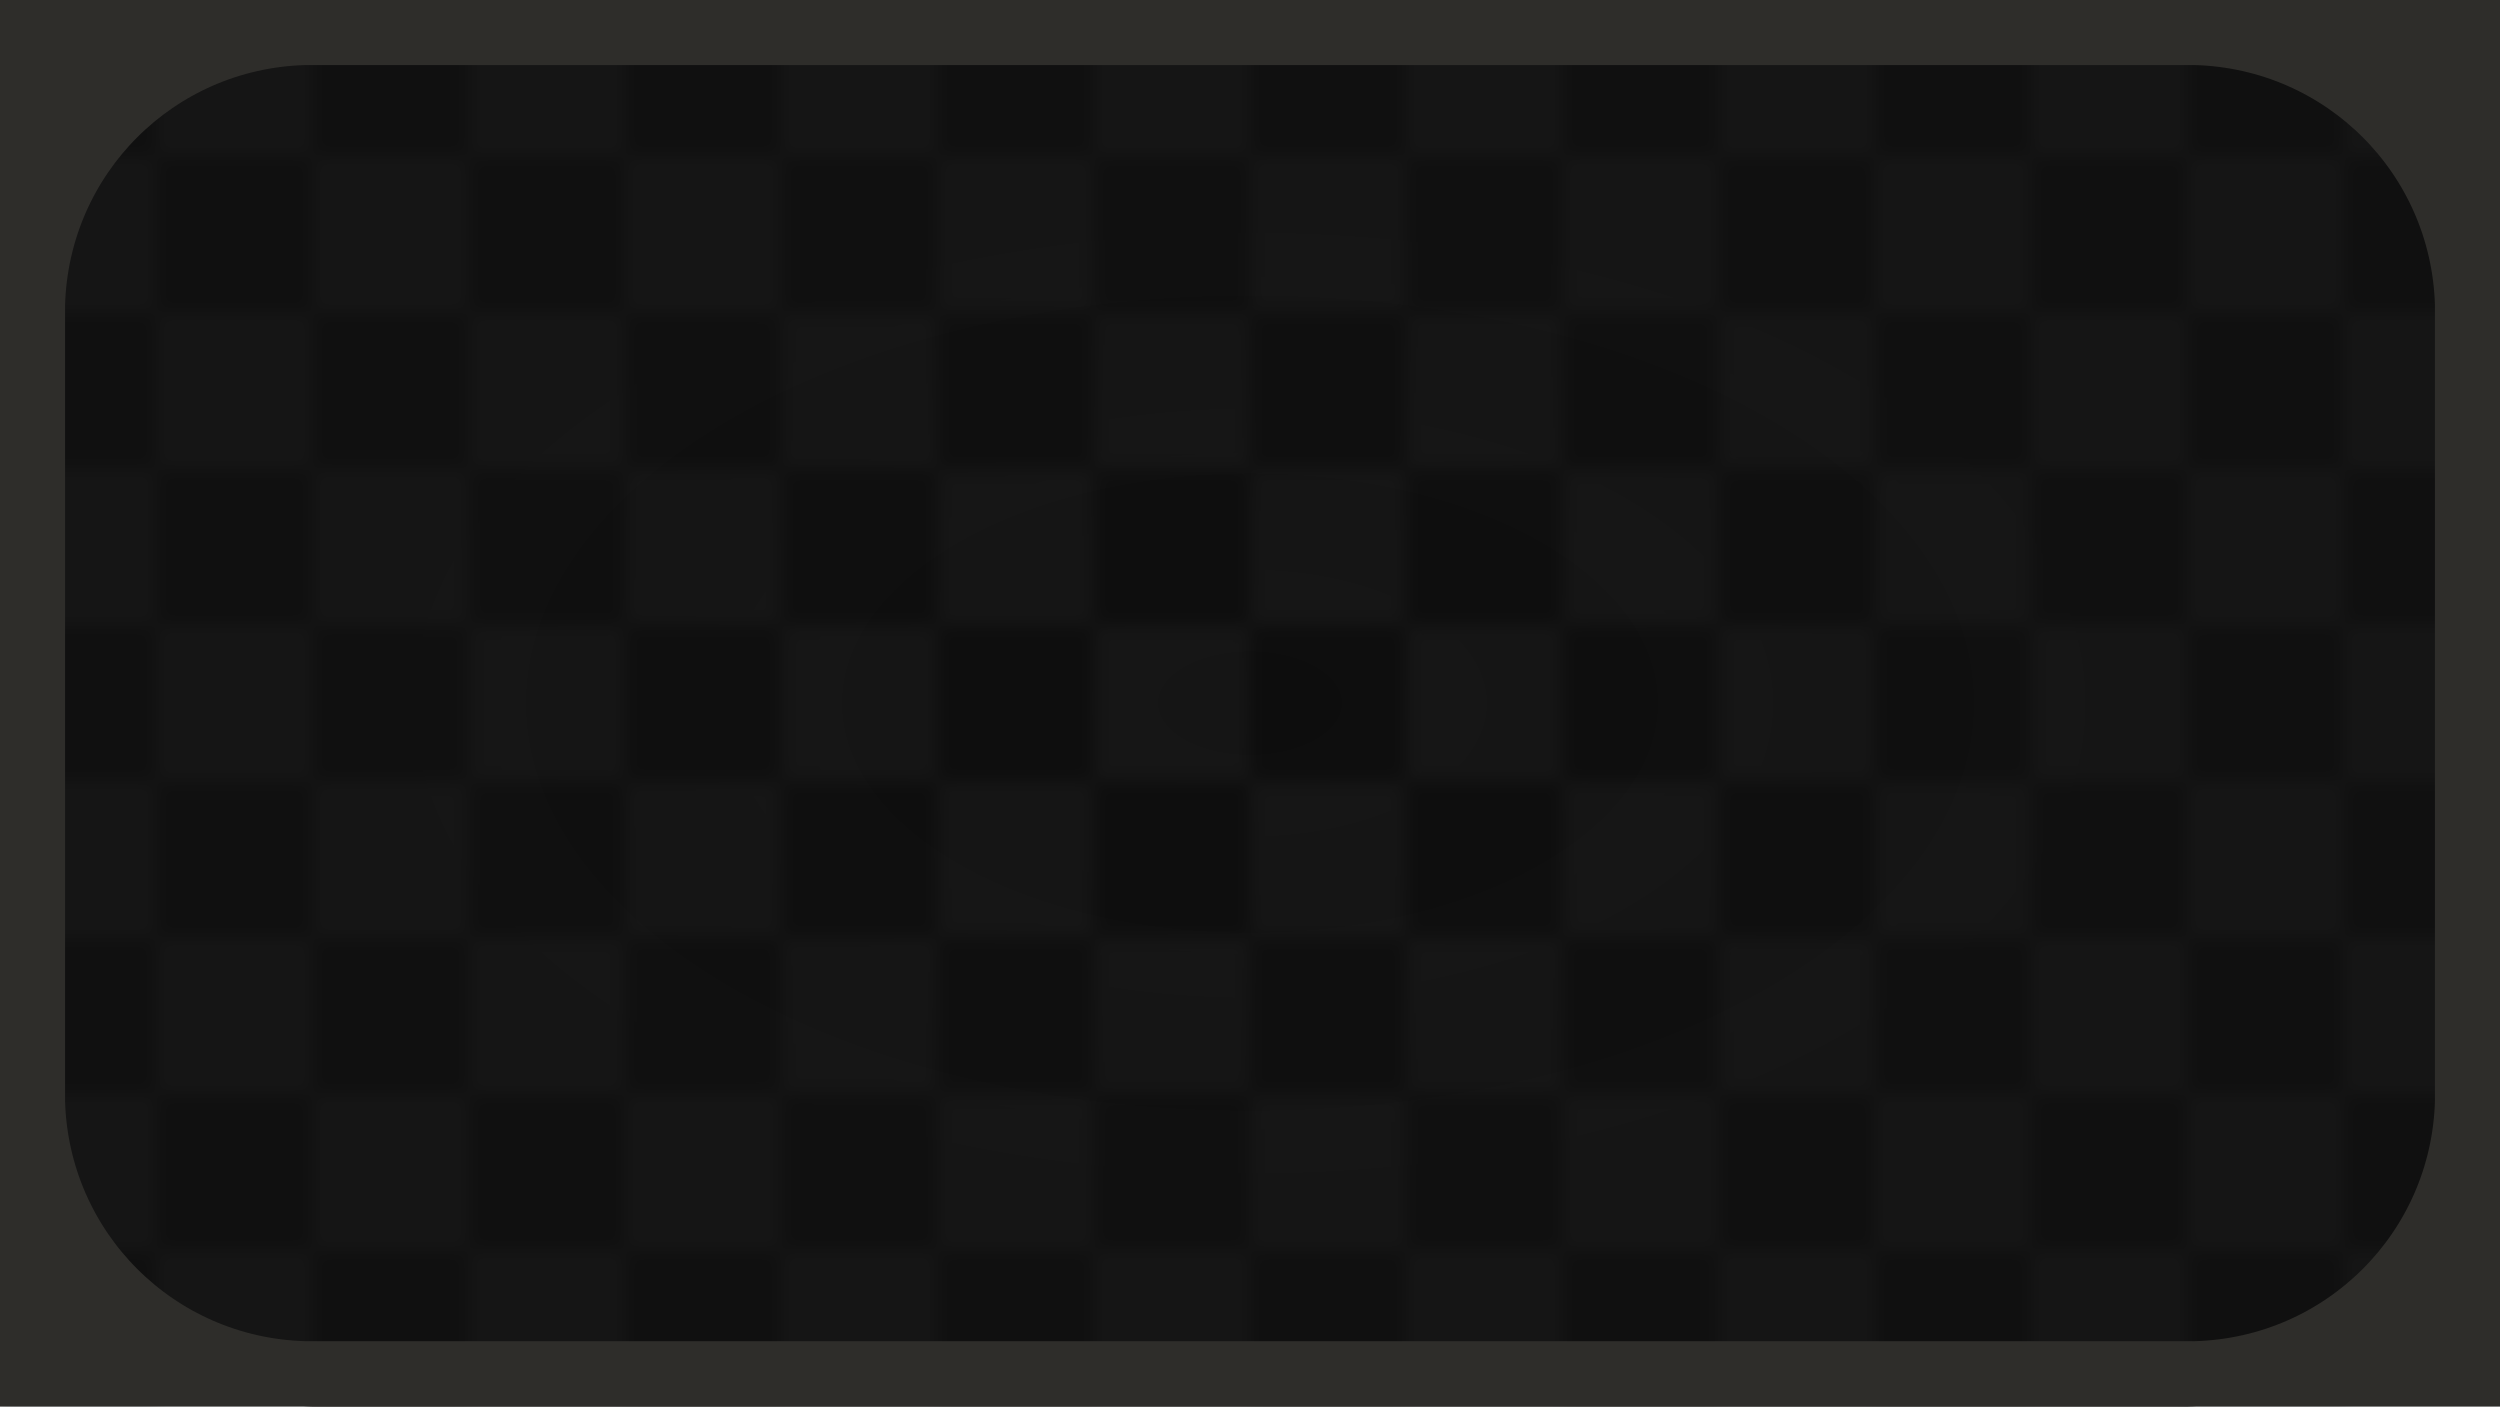
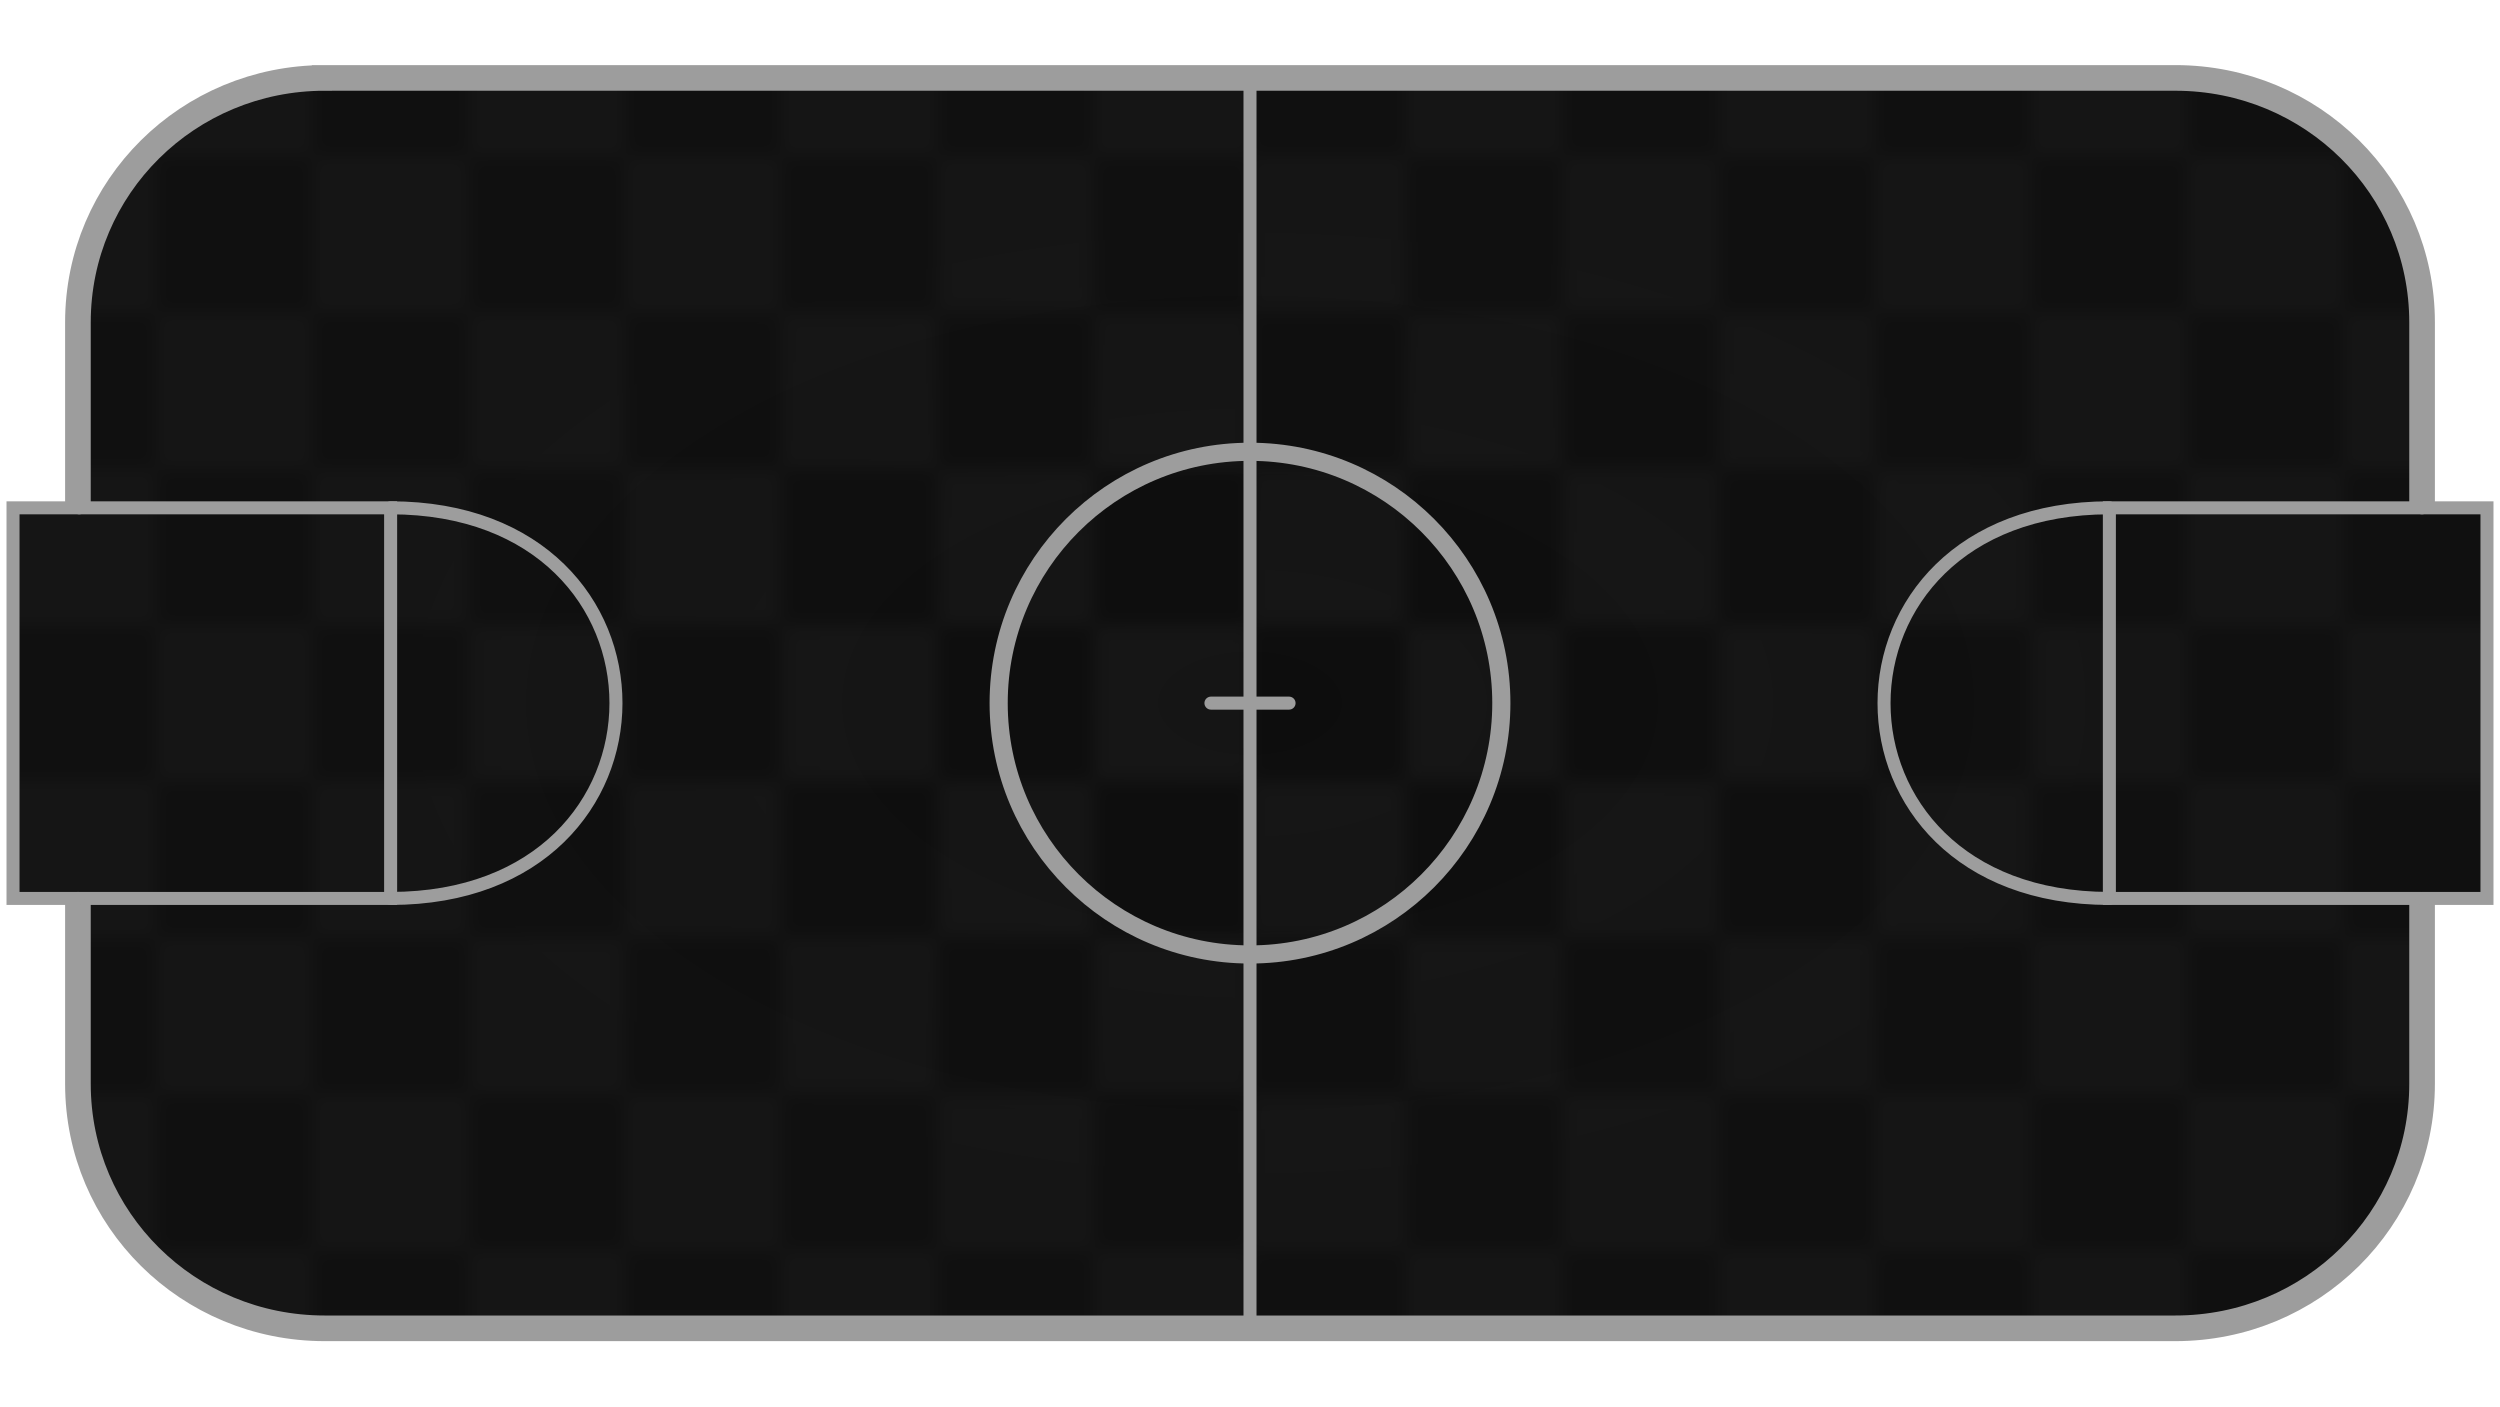
<svg xmlns="http://www.w3.org/2000/svg" xmlns:xlink="http://www.w3.org/1999/xlink" width="1920" height="1080" viewBox="0 0 1920 1080" version="1.1" id="svg1" xml:space="preserve">
  <style id="style4910">
.measure-arrow
{
}
.measure-label
{

}
.measure-line
{
}</style>
  <defs id="defs1">
    <clipPath clipPathUnits="userSpaceOnUse" id="clipPath4946">
      <rect style="fill:#000000;stroke:#000000;stroke-width:0;stroke-linejoin:bevel;paint-order:stroke markers fill;stop-color:#000000" id="rect5-4" width="20" height="200" x="530" y="595" />
    </clipPath>
    <clipPath clipPathUnits="userSpaceOnUse" id="clipPath55">
      <path id="path55" style="stroke-width:0.1;stroke-linecap:square;paint-order:markers fill stroke;stop-color:#000000" d="m 1736.615,-745.573 h 1589.476 v 72.467 H 1736.615 Z" />
    </clipPath>
    <clipPath clipPathUnits="userSpaceOnUse" id="clipPath54">
      <path id="path54" style="stroke-width:0.1;stroke-linecap:square;paint-order:markers fill stroke;stop-color:#000000" d="m 1691.199,-792.32 h 1634.892 v 92.828 H 1691.199 Z" />
    </clipPath>
    <clipPath clipPathUnits="userSpaceOnUse" id="clipPath5">
      <path id="path5" style="stroke-width:0.1;stroke-linecap:square;paint-order:markers fill stroke;stop-color:#000000" d="m 438.251,553.764 859.871,0 v 201.396 l -859.871,0 z" />
    </clipPath>
    <linearGradient id="linearGradient4927">
      <stop style="stop-color:#151515;stop-opacity:0.629;" offset="0" id="stop4927" />
      <stop style="stop-color:#151515;stop-opacity:0.761;" offset="0.7" id="stop4928" />
    </linearGradient>
    <pattern xlink:href="#Checkerboard" preserveAspectRatio="xMidYMid" id="pattern4905" patternTransform="scale(120)" x="0" y="0" />
    <pattern style="fill:#000000" patternUnits="userSpaceOnUse" width="2" height="2" patternTransform="translate(0,0) scale(10,10)" id="Checkerboard" preserveAspectRatio="xMidYMid">
      <rect style="stroke:none" x="0" y="0" width="1" height="1" id="rect209" />
      <rect style="stroke:none" x="1" y="1" width="1" height="1" id="rect211" />
    </pattern>
    <clipPath clipPathUnits="userSpaceOnUse" id="clipPath15">
      <rect style="fill:none;stroke:#000000;stroke-linecap:butt;stroke-linejoin:bevel;paint-order:stroke markers fill;stop-color:#000000" id="rect15-7" width="45.034" height="38.956" x="262.483" y="121.001" />
    </clipPath>
    <radialGradient xlink:href="#linearGradient4927" id="radialGradient4928" cx="960.098" cy="540.098" fx="960.098" fy="540.098" r="961.098" gradientTransform="matrix(0.9998977,0,0,0.5628975,0,235.98)" gradientUnits="userSpaceOnUse" />
    <filter style="color-interpolation-filters:sRGB" id="filter4928" x="-0.008" y="-0.014" width="1.016" height="1.029">
      <feGaussianBlur stdDeviation="6.075" id="feGaussianBlur4928" />
    </filter>
+     <clipPath clipPathUnits="userSpaceOnUse" id="clipPath19">
+       <path id="path20" style="display:none;opacity:1;fill:#000000;fill-opacity:1;stroke:none;stroke-width:10;stroke-linecap:round;stroke-linejoin:miter;stroke-miterlimit:4.2;stroke-dasharray:none;stroke-opacity:1;paint-order:stroke markers fill" d="M 43.465,390 V 690 H 75.611 V 390 Z m 1800.924,0 v 300 h 32.147 V 390 Z" />
+       <path id="lpe_path-effect20" style="opacity:1;fill:#000000;fill-opacity:1;stroke:none;stroke-width:10;stroke-linecap:round;stroke-linejoin:miter;stroke-miterlimit:4.2;stroke-dasharray:none;stroke-opacity:1;paint-order:stroke markers fill" class="powerclip" d="M 45,45 H 1875 V 1035 H 45 Z M 43.465,390 V 690 H 75.611 V 390 Z m 1800.924,0 v 300 h 32.147 V 390 Z" />
+     </clipPath>
+     <clipPath clipPathUnits="userSpaceOnUse" id="clipPath22">
+       <path id="path22" style="display:block;opacity:1;fill:#000000;fill-opacity:1;stroke:#000000;stroke-width:19.669;stroke-linecap:round;stroke-linejoin:miter;stroke-miterlimit:4.2;stroke-dasharray:none;stroke-opacity:1;paint-order:stroke markers fill" d="M 250.145,60.373 C 145.266,60.373 60.834,144.013 60.834,247.908 V 390 H 10 v 300 h 50.834 v 142.092 c 0,103.895 84.432,187.535 189.311,187.535 H 1669.855 c 104.878,0 189.31,-83.64 189.31,-187.535 V 690 H 1910 V 390 h -50.834 V 247.908 c 0,-103.895 -84.432,-187.535 -189.31,-187.535 z" />
+     </clipPath>
  </defs>
-   <g id="layer1">
-     <rect style="display:inline;opacity:0.994;fill:#151515;fill-opacity:1;fill-rule:nonzero;stroke:none;stroke-width:1.607;stroke-linecap:square;stroke-linejoin:round;paint-order:markers fill stroke" id="rect4873" width="1920" height="1080" x="-9.6866959e-14" y="-8.631984e-15" />
-     <rect style="display:inline;opacity:0.994;mix-blend-mode:overlay;fill:url(#pattern4905);fill-opacity:1;stroke:#000000;stroke-width:2;stroke-linecap:square;stroke-linejoin:round;paint-order:markers fill stroke;filter:url(#filter4928)" id="rect1" width="1920" height="1080" x="0" y="0" ry="0" />
-     <rect style="display:inline;opacity:0.994;mix-blend-mode:normal;fill:url(#radialGradient4928);fill-opacity:1;stroke:none;stroke-width:2;stroke-linecap:square;stroke-linejoin:round;stroke-opacity:1;paint-order:markers fill stroke" id="rect4919" width="1920" height="1080" x="0" y="0" />
+   <g id="layer1" style="display:inline">
+     <g id="g9" clip-path="url(#clipPath22)">
+       <rect style="display:inline;opacity:0.994;fill:#151515;fill-opacity:1;fill-rule:nonzero;stroke:none;stroke-width:1.607;stroke-linecap:square;stroke-linejoin:round;paint-order:markers fill stroke" id="rect4873" width="1920" height="1080" x="-9.6866959e-14" y="-8.631984e-15" />
+       <rect style="display:inline;opacity:0.994;mix-blend-mode:overlay;fill:url(#pattern4905);fill-opacity:1;stroke:#000000;stroke-width:2;stroke-linecap:square;stroke-linejoin:round;paint-order:markers fill stroke;filter:url(#filter4928)" id="rect1" width="1920" height="1080" x="0" y="0" ry="0" />
+       <rect style="display:inline;opacity:0.994;mix-blend-mode:normal;fill:url(#radialGradient4928);fill-opacity:1;stroke:none;stroke-width:2;stroke-linecap:square;stroke-linejoin:round;stroke-opacity:1;paint-order:markers fill stroke" id="rect4919" width="1920" height="1080" x="0" y="0" />
+     </g>
  </g>
-   <g id="layer3">
-     <path id="rect4956" style="display:inline;opacity:0.994;fill:#2e2d2a;fill-opacity:1;fill-rule:nonzero;stroke:#2e2d2a;stroke-width:49.976;stroke-linecap:square;stroke-linejoin:miter;stroke-miterlimit:4.2;stroke-dasharray:none;stroke-opacity:1;paint-order:markers fill stroke" d="M 240.021 24.67 C 237.878 24.67 235.802 24.927 233.674 24.988 L 1686.326 24.988 C 1684.198 24.927 1682.122 24.67 1679.978 24.67 L 240.021 24.67 z M 1686.326 24.988 C 1800.515 28.293 1891.707 119.485 1895.012 233.674 L 1895.012 24.988 L 1686.326 24.988 z M 1895.012 233.674 L 1895.012 846.326 C 1895.073 844.198 1895.33 842.122 1895.33 839.979 L 1895.33 240.021 C 1895.33 237.878 1895.073 235.802 1895.012 233.674 z M 1895.012 846.326 C 1891.707 960.515 1800.515 1051.707 1686.326 1055.012 L 1895.012 1055.012 L 1895.012 846.326 z M 1686.326 1055.012 L 233.674 1055.012 C 235.802 1055.073 237.878 1055.33 240.021 1055.33 L 1679.978 1055.33 C 1682.122 1055.33 1684.198 1055.073 1686.326 1055.012 z M 233.674 1055.012 C 119.485 1051.707 28.293 960.515 24.988 846.326 L 24.988 1055.012 L 233.674 1055.012 z M 24.988 846.326 L 24.988 233.674 C 24.927 235.802 24.67 237.878 24.67 240.021 L 24.67 839.979 C 24.67 842.122 24.927 844.198 24.988 846.326 z M 24.988 233.674 C 28.293 119.485 119.485 28.293 233.674 24.988 L 24.988 24.988 L 24.988 233.674 z " />
+   <g id="layer3" style="display:inline">
+     <path style="display:inline;opacity:1;fill:none;fill-opacity:1;stroke:#9d9d9d;stroke-width:19.691;stroke-linecap:round;stroke-linejoin:miter;stroke-miterlimit:4.2;stroke-dasharray:none;stroke-opacity:1;paint-order:stroke markers fill" id="rect6" width="1800.309" height="960.309" x="59.845" y="59.845" ry="187.742" rx="189.519" clip-path="url(#clipPath19)" d="m 249.364,59.845 h 1421.271 c 104.994,0 189.519,83.733 189.519,187.742 v 584.825 c 0,104.009 -84.526,187.742 -189.519,187.742 H 249.364 c -104.994,0 -189.519,-83.733 -189.519,-187.742 V 247.588 c 0,-104.009 84.526,-187.742 189.519,-187.742 z" />
+     <g id="g17" style="display:inline">
+       <ellipse style="display:inline;opacity:1;fill:none;fill-opacity:1;stroke:#9d9d9d;stroke-width:13.935;stroke-linecap:round;stroke-linejoin:miter;stroke-miterlimit:4.2;stroke-dasharray:none;stroke-opacity:1;paint-order:stroke markers fill" id="path10" cx="960" cy="540" rx="193.032" ry="193.032" />
+       <path style="opacity:1;fill:none;fill-opacity:1;stroke:#9d9d9d;stroke-width:10;stroke-linecap:round;stroke-linejoin:miter;stroke-miterlimit:4.2;stroke-dasharray:none;stroke-opacity:1;paint-order:stroke markers fill" d="M 960,1019.627 V 60.373" id="path11" />
+       <path style="opacity:1;fill:none;fill-opacity:1;stroke:#9d9d9d;stroke-width:10;stroke-linecap:round;stroke-linejoin:miter;stroke-miterlimit:4.2;stroke-dasharray:none;stroke-opacity:1;paint-order:stroke markers fill" d="M 930,540 990,540" id="path12" />
+       <g id="g15">
+         <path style="opacity:1;fill:none;fill-opacity:1;stroke:#9d9d9d;stroke-width:10;stroke-linecap:round;stroke-linejoin:miter;stroke-miterlimit:4.2;stroke-dasharray:none;stroke-opacity:1;paint-order:stroke markers fill" d="M 60.835,390 H 300 V 690 H 59.845" id="path13" />
+         <path style="opacity:1;fill:none;fill-opacity:1;stroke:#9d9d9d;stroke-width:10;stroke-linecap:round;stroke-linejoin:miter;stroke-miterlimit:4.2;stroke-dasharray:none;stroke-opacity:1;paint-order:stroke markers fill" d="m 300,390 c 230.884,0 230.61,300 0,300" id="path14" />
+       </g>
+       <g id="g16" transform="rotate(180,960.0002,540)">
+         <path style="opacity:1;fill:none;fill-opacity:1;stroke:#9d9d9d;stroke-width:10;stroke-linecap:round;stroke-linejoin:miter;stroke-miterlimit:4.2;stroke-dasharray:none;stroke-opacity:1;paint-order:stroke markers fill" d="M 60.835,390 H 300 V 690 H 59.845" id="path15" />
+         <path style="opacity:1;fill:none;fill-opacity:1;stroke:#9d9d9d;stroke-width:10;stroke-linecap:round;stroke-linejoin:miter;stroke-miterlimit:4.2;stroke-dasharray:none;stroke-opacity:1;paint-order:stroke markers fill" d="m 300,390 c 230.884,0 230.61,300 0,300" id="path16" />
+       </g>
+     </g>
+     <path style="opacity:1;fill:none;fill-opacity:1;stroke:#9d9d9d;stroke-width:10;stroke-linecap:round;stroke-linejoin:miter;stroke-miterlimit:4.2;stroke-dasharray:none;stroke-opacity:1;paint-order:stroke markers fill" d="M 60.835,390 H 10 v 300 h 50" id="path17" />
+     <path style="display:inline;opacity:1;fill:none;fill-opacity:1;stroke:#9d9d9d;stroke-width:10;stroke-linecap:round;stroke-linejoin:miter;stroke-miterlimit:4.2;stroke-dasharray:none;stroke-opacity:1;paint-order:stroke markers fill" d="m 1860,690 h 50 V 390 h -50" id="path19" />
  </g>
</svg>
